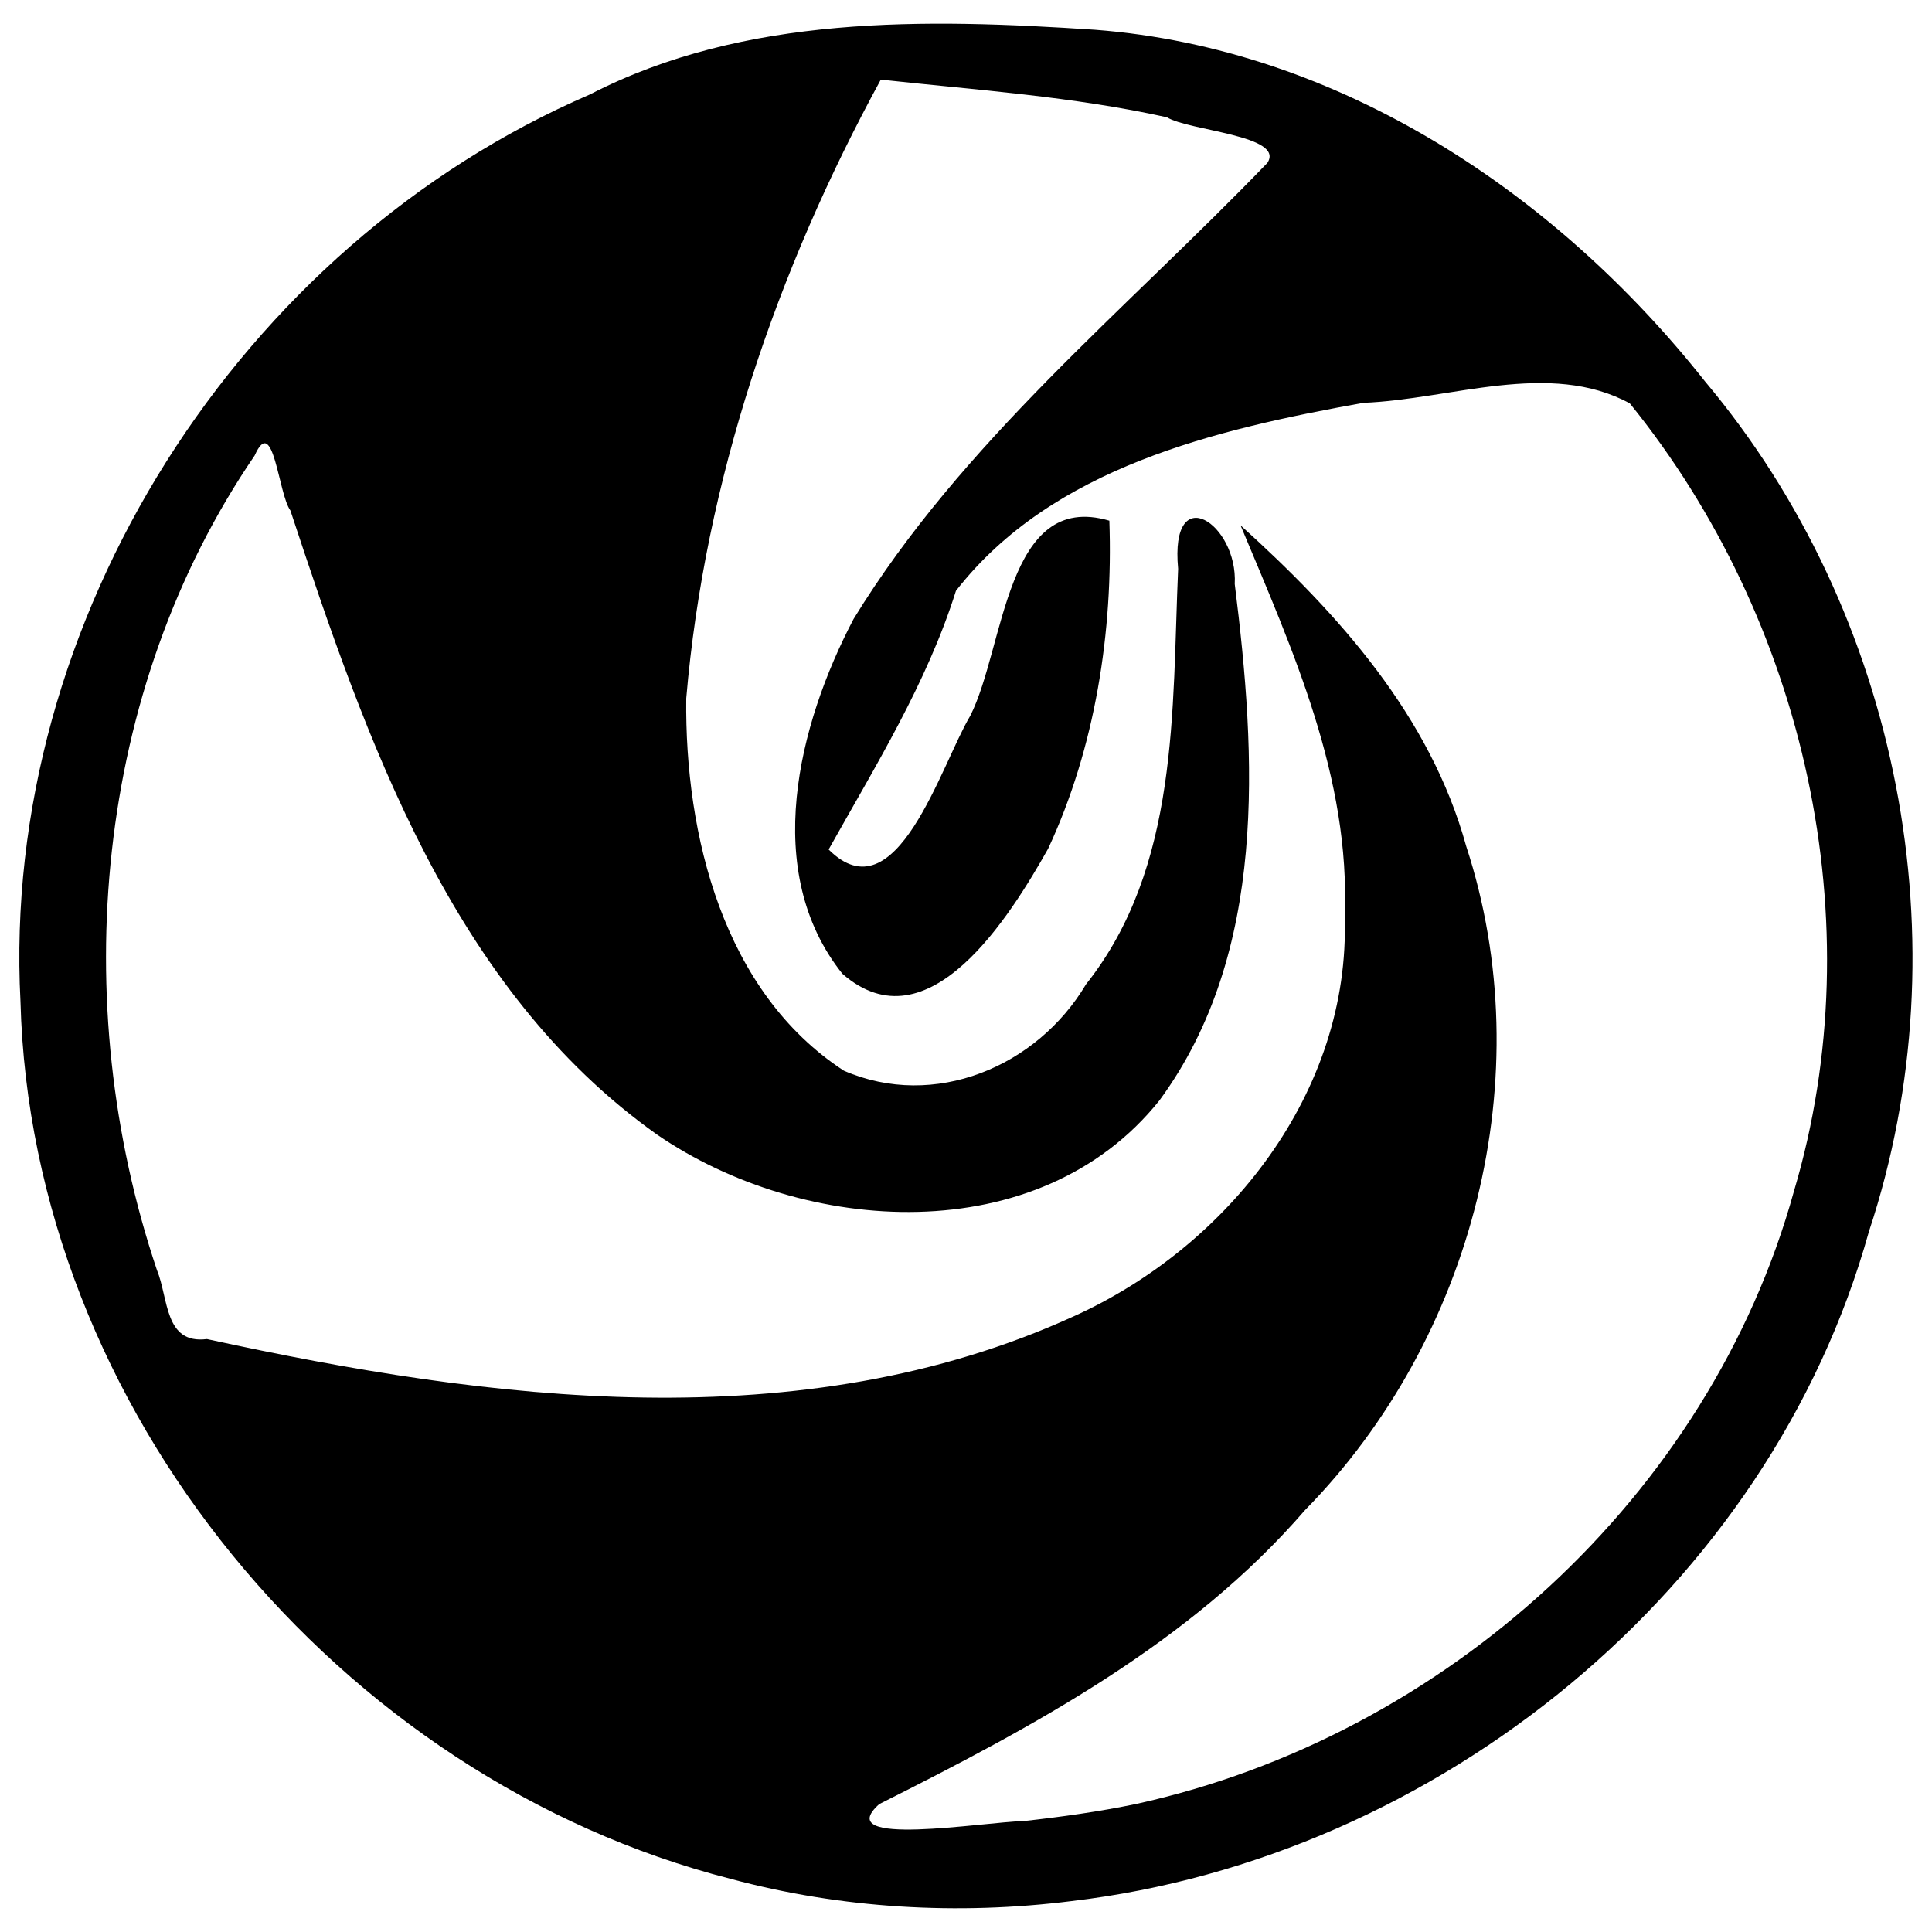
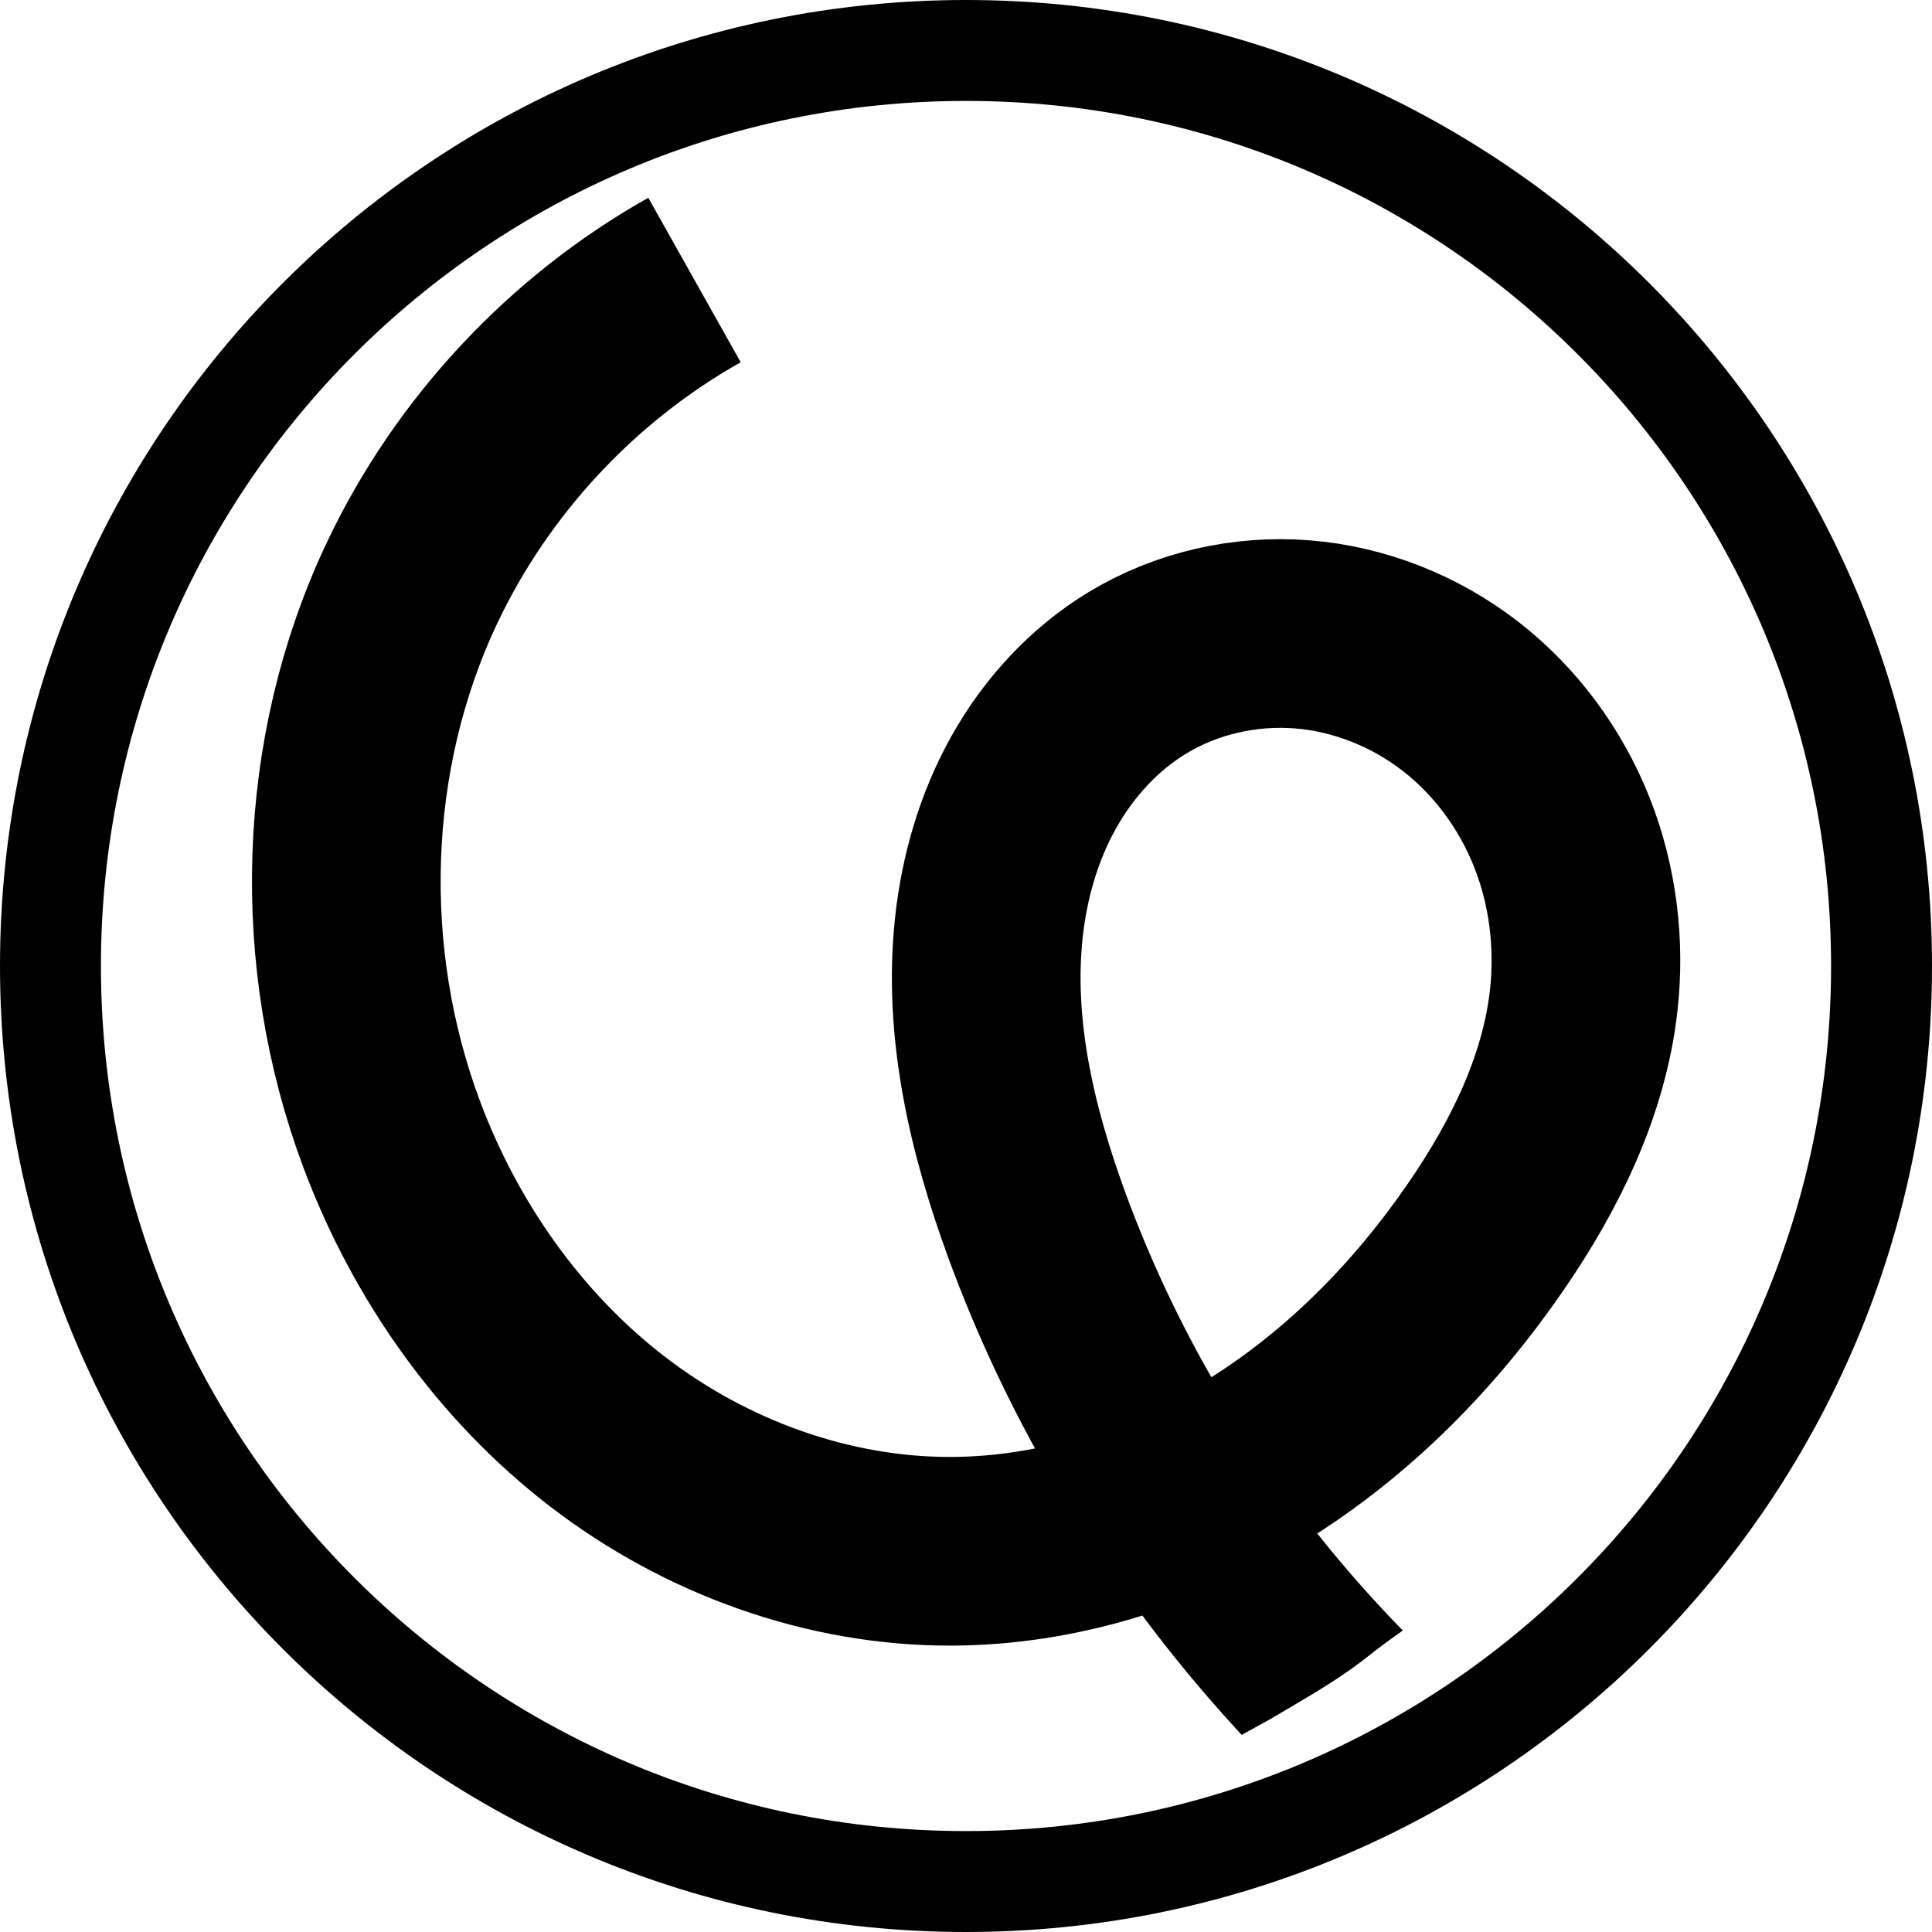
- <svg xmlns="http://www.w3.org/2000/svg" version="1.1" x="0px" y="0px" viewBox="0 0 1000 1000" enable-background="new 0 0 1000 1000" xml:space="preserve">
-   <g>
-     <path d="M378.2,972.5C175.3,920.6,16.1,729,10.6,518.4C0.3,320.7,124.2,127,305.3,48.9C385.5,7.5,479.1,9.6,566.8,15.4c126.3,9.7,238.6,84.5,315.7,182c100.8,119.9,134.3,291,84.9,439.9C915.9,822.4,744.1,961.6,554.7,984C495.8,991.4,435.5,987.9,378.2,972.5L378.2,972.5z M588.2,933.7c159.4-35,296.7-159,340.4-317.3c41.3-139,5.7-295.6-85-407.6c-41.5-22.6-92.9-2-137.9-0.3c-76,13.7-161.1,33.3-210.9,97.3c-15.1,48-41.8,90.8-65.9,133.9c35.1,35.1,58.1-43.8,73.3-69.2c18-35.6,18.3-116.8,72-101c2,57.5-7.3,117.5-31.7,169.8C523.2,473.5,480.6,543,436,504c-42.1-52.8-22.9-128.9,5.8-183.6c56-91.4,140.5-159.6,214.2-236.1c9.3-14.2-40.7-16.6-52-23.6c-48.7-10.8-98.6-14.1-148.1-19.5C402,140,364.8,249,355.2,361.5c-0.8,70.8,19.2,152,81.6,192.7c46.9,20.3,99.9-2,125.3-44.7c48.3-60.8,44.5-142,47.7-215.1c-4.4-46.6,31-23.4,29.3,7.9c11.2,89.3,17.2,190.8-39,267.3c-62.3,77.9-183.9,70-260.1,17.6c-106.1-75.4-150.5-204.4-189.7-323c-6.3-8.6-8.7-50.5-18.5-28.4C48.7,357.4,34.7,519.1,81.2,657.3c6.1,14.8,3.8,38.6,25.9,35.8c146.8,32,307.4,52.6,448.5-11.7C635.7,645.3,699.1,565,696,474.4c3.1-71.8-26.9-137.9-53.9-202.5c50.7,45.8,98.2,98.6,116.8,166.1c38.9,118.7,3.7,254.9-83.4,343.6c-59.5,68.8-140.4,112-220.4,152.2c-25.5,22.8,54.1,9.2,74.7,8.8C549.5,940.4,569,937.7,588.2,933.7L588.2,933.7z" />
-   </g>
+ <svg xmlns="http://www.w3.org/2000/svg" version="1.1" x="0px" y="0px" viewBox="0 0 1000 1000" enable-background="new 0 0 1000 1000" xml:space="preserve" id="svg8">
+   <defs id="defs12">
+     <clipPath clipPathUnits="userSpaceOnUse" id="clipPath2496">
+       <path id="path2498" style="fill:#ff0000;fill-opacity:1;fill-rule:nonzero;stroke:none;stroke-width:0.265" d="M 18.917,11.751 V 137.859 H 87.809 c -0.007,-0.425 0.516,-1.195 0.809,-1.578 0.606,-0.792 1.326,-1.487 2.072,-2.154 -0.49,-0.463 -0.946,-1.013 -1.466,-1.398 1.573,-2.728 1.211,-2.327 3.892,-5.074 -0.165,-0.116 -0.328,-0.235 -0.491,-0.355 -0.269,0.097 -0.532,0.106 -0.769,-0.045 -0.707,-0.449 -1.092,-0.885 -1.253,-1.3 -0.027,-0.02 -0.054,-0.038 -0.081,-0.058 -0.043,-0.033 -0.02,-0.077 0.024,-0.125 -0.027,-0.113 -0.038,-0.225 -0.035,-0.335 -1.005,-0.46 -1.158,-1.865 0.054,-3.004 -2.008,1.109 -1.914,1.058 -6.22,3.39 -2.426,1.314 -3.606,1.87 -5.847,3.397 -1.294,0.882 -1.664,1.262 -2.692,2.19 -0.404,0.458 -0.595,0.738 -1.169,1.059 -0.329,0.184 -0.698,0.286 -1.046,0.432 -0.239,0.101 -0.937,0.42 -1.129,0.478 -0.345,0.104 -0.702,0.162 -1.053,0.243 -3.494,0.806 -4.266,-3.2 -0.698,-3.554 0.123,-0.012 0.25,-0.002 0.369,-0.037 0.056,-0.017 1.324,-0.552 1.324,-0.552 0.089,-0.03 0.213,0.058 0.281,-0.006 0.25,-0.24 0.471,-0.509 0.706,-0.763 1.241,-1.102 1.649,-1.519 3.188,-2.562 2.332,-1.581 3.55,-2.161 6.041,-3.511 5.425,-2.939 2.557,-1.37 7.733,-4.222 2.036,-1.214 3.854,-2.221 5.754,-3.575 0.798,-0.569 1.546,-1.204 2.339,-1.779 0.866,-0.629 1.735,-1.258 2.637,-1.835 1.885,-1.205 2.776,-1.543 4.821,-2.509 v 5.3e-4 c 0.608,-0.287 1.146,-0.402 1.599,-0.389 1.963,0.058 2.313,2.519 -0.315,3.775 -0.646,0.309 -1.149,0.543 -1.622,0.77 0.184,0.105 0.337,0.235 0.455,0.383 1.249,-0.798 2.466,-1.576 2.773,-1.773 1.429,-0.809 1.329,-0.881 2.9,-1.278 0.33,-0.083 0.668,-0.165 1.009,-0.158 0.393,0.008 0.98,-0.148 1.163,0.2 1.565,2.968 0.704,3.002 -0.959,4.826 -0.3,0.273 -0.595,0.552 -0.89,0.83 1.482,-0.93 2.974,-1.846 4.449,-2.788 0.881,-0.457 1.747,-0.946 2.62,-1.42 V 11.751 Z M 112.808,113.683 c -0.046,1.4e-4 -0.087,0.002 -0.119,0.006 0.035,0.007 0.075,0.005 0.119,-0.006 z m -22.087,11.832 c 0.003,0.026 0.006,0.052 0.009,0.078 0.016,-0.021 0.032,-0.043 0.048,-0.064 -0.019,-0.005 -0.039,-0.008 -0.057,-0.014 z m 0.106,0.599 c 0.077,0.304 0.167,0.455 0.214,0.144 -0.072,-0.047 -0.143,-0.095 -0.214,-0.144 z m 28.259,11.651 c -0.038,0.031 -0.079,0.063 -0.117,0.094 h 0.117 z" />
+     </clipPath>
+     <clipPath clipPathUnits="userSpaceOnUse" id="clipPath2496-3">
+       <path id="path2498-6" style="fill:#ff0000;fill-opacity:1;fill-rule:nonzero;stroke:none;stroke-width:0.265" d="M 18.917,11.751 V 137.859 H 87.809 c -0.007,-0.425 0.516,-1.195 0.809,-1.578 0.606,-0.792 1.326,-1.487 2.072,-2.154 -0.49,-0.463 -0.946,-1.013 -1.466,-1.398 1.573,-2.728 1.211,-2.327 3.892,-5.074 -0.165,-0.116 -0.328,-0.235 -0.491,-0.355 -0.269,0.097 -0.532,0.106 -0.769,-0.045 -0.707,-0.449 -1.092,-0.885 -1.253,-1.3 -0.027,-0.02 -0.054,-0.038 -0.081,-0.058 -0.043,-0.033 -0.02,-0.077 0.024,-0.125 -0.027,-0.113 -0.038,-0.225 -0.035,-0.335 -1.005,-0.46 -1.158,-1.865 0.054,-3.004 -2.008,1.109 -1.914,1.058 -6.22,3.39 -2.426,1.314 -3.606,1.87 -5.847,3.397 -1.294,0.882 -1.664,1.262 -2.692,2.19 -0.404,0.458 -0.595,0.738 -1.169,1.059 -0.329,0.184 -0.698,0.286 -1.046,0.432 -0.239,0.101 -0.937,0.42 -1.129,0.478 -0.345,0.104 -0.702,0.162 -1.053,0.243 -3.494,0.806 -4.266,-3.2 -0.698,-3.554 0.123,-0.012 0.25,-0.002 0.369,-0.037 0.056,-0.017 1.324,-0.552 1.324,-0.552 0.089,-0.03 0.213,0.058 0.281,-0.006 0.25,-0.24 0.471,-0.509 0.706,-0.763 1.241,-1.102 1.649,-1.519 3.188,-2.562 2.332,-1.581 3.55,-2.161 6.041,-3.511 5.425,-2.939 2.557,-1.37 7.733,-4.222 2.036,-1.214 3.854,-2.221 5.754,-3.575 0.798,-0.569 1.546,-1.204 2.339,-1.779 0.866,-0.629 1.735,-1.258 2.637,-1.835 1.885,-1.205 2.776,-1.543 4.821,-2.509 v 5.3e-4 c 0.608,-0.287 1.146,-0.402 1.599,-0.389 1.963,0.058 2.313,2.519 -0.315,3.775 -0.646,0.309 -1.149,0.543 -1.622,0.77 0.184,0.105 0.337,0.235 0.455,0.383 1.249,-0.798 2.466,-1.576 2.773,-1.773 1.429,-0.809 1.329,-0.881 2.9,-1.278 0.33,-0.083 0.668,-0.165 1.009,-0.158 0.393,0.008 0.98,-0.148 1.163,0.2 1.565,2.968 0.704,3.002 -0.959,4.826 -0.3,0.273 -0.595,0.552 -0.89,0.83 1.482,-0.93 2.974,-1.846 4.449,-2.788 0.881,-0.457 1.747,-0.946 2.62,-1.42 V 11.751 Z M 112.808,113.683 c -0.046,1.4e-4 -0.087,0.002 -0.119,0.006 0.035,0.007 0.075,0.005 0.119,-0.006 z m -22.087,11.832 c 0.003,0.026 0.006,0.052 0.009,0.078 0.016,-0.021 0.032,-0.043 0.048,-0.064 -0.019,-0.005 -0.039,-0.008 -0.057,-0.014 z m 0.106,0.599 c 0.077,0.304 0.167,0.455 0.214,0.144 -0.072,-0.047 -0.143,-0.095 -0.214,-0.144 z m 28.259,11.651 c -0.038,0.031 -0.079,0.063 -0.117,0.094 h 0.117 z" />
+     </clipPath>
+   </defs>
+   <ellipse id="path131" cx="500" cy="500" style="display:inline;fill:none;fill-opacity:1;stroke:#000000;stroke-width:52.237;stroke-dasharray:none;stroke-opacity:1" rx="473.881" ry="473.881" />
+   <path style="fill:none;stroke:#000000;stroke-width:13.229;stroke-linecap:butt;stroke-linejoin:miter;stroke-dasharray:none;stroke-opacity:1" d="m 49.965,17.518 c -8.574,4.817 -15.597,12.347 -19.805,21.236 -5.682,12.002 -6.071,26.325 -1.394,38.754 3.053,8.114 8.232,15.478 15.105,20.762 6.873,5.284 15.455,8.418 24.125,8.385 7.542,-0.029 14.994,-2.43 21.406,-6.401 6.412,-3.972 11.809,-9.473 16.076,-15.692 3.4,-4.954 6.151,-10.515 6.83,-16.484 0.454,-3.993 -0.047,-8.101 -1.528,-11.838 -1.481,-3.736 -3.946,-7.088 -7.125,-9.548 -3.178,-2.459 -7.066,-4.01 -11.073,-4.328 -4.006,-0.318 -8.115,0.61 -11.552,2.691 -3.055,1.85 -5.544,4.573 -7.287,7.69 -1.743,3.117 -2.753,6.618 -3.137,10.168 -0.769,7.101 0.93,14.258 3.393,20.962 7.391,20.115 21.982,37.498 40.511,48.265" id="path2106" clip-path="url(#clipPath2496-3)" transform="matrix(7.381886,0,0,7.381886,-9.359549,15.62497)" />
</svg>
